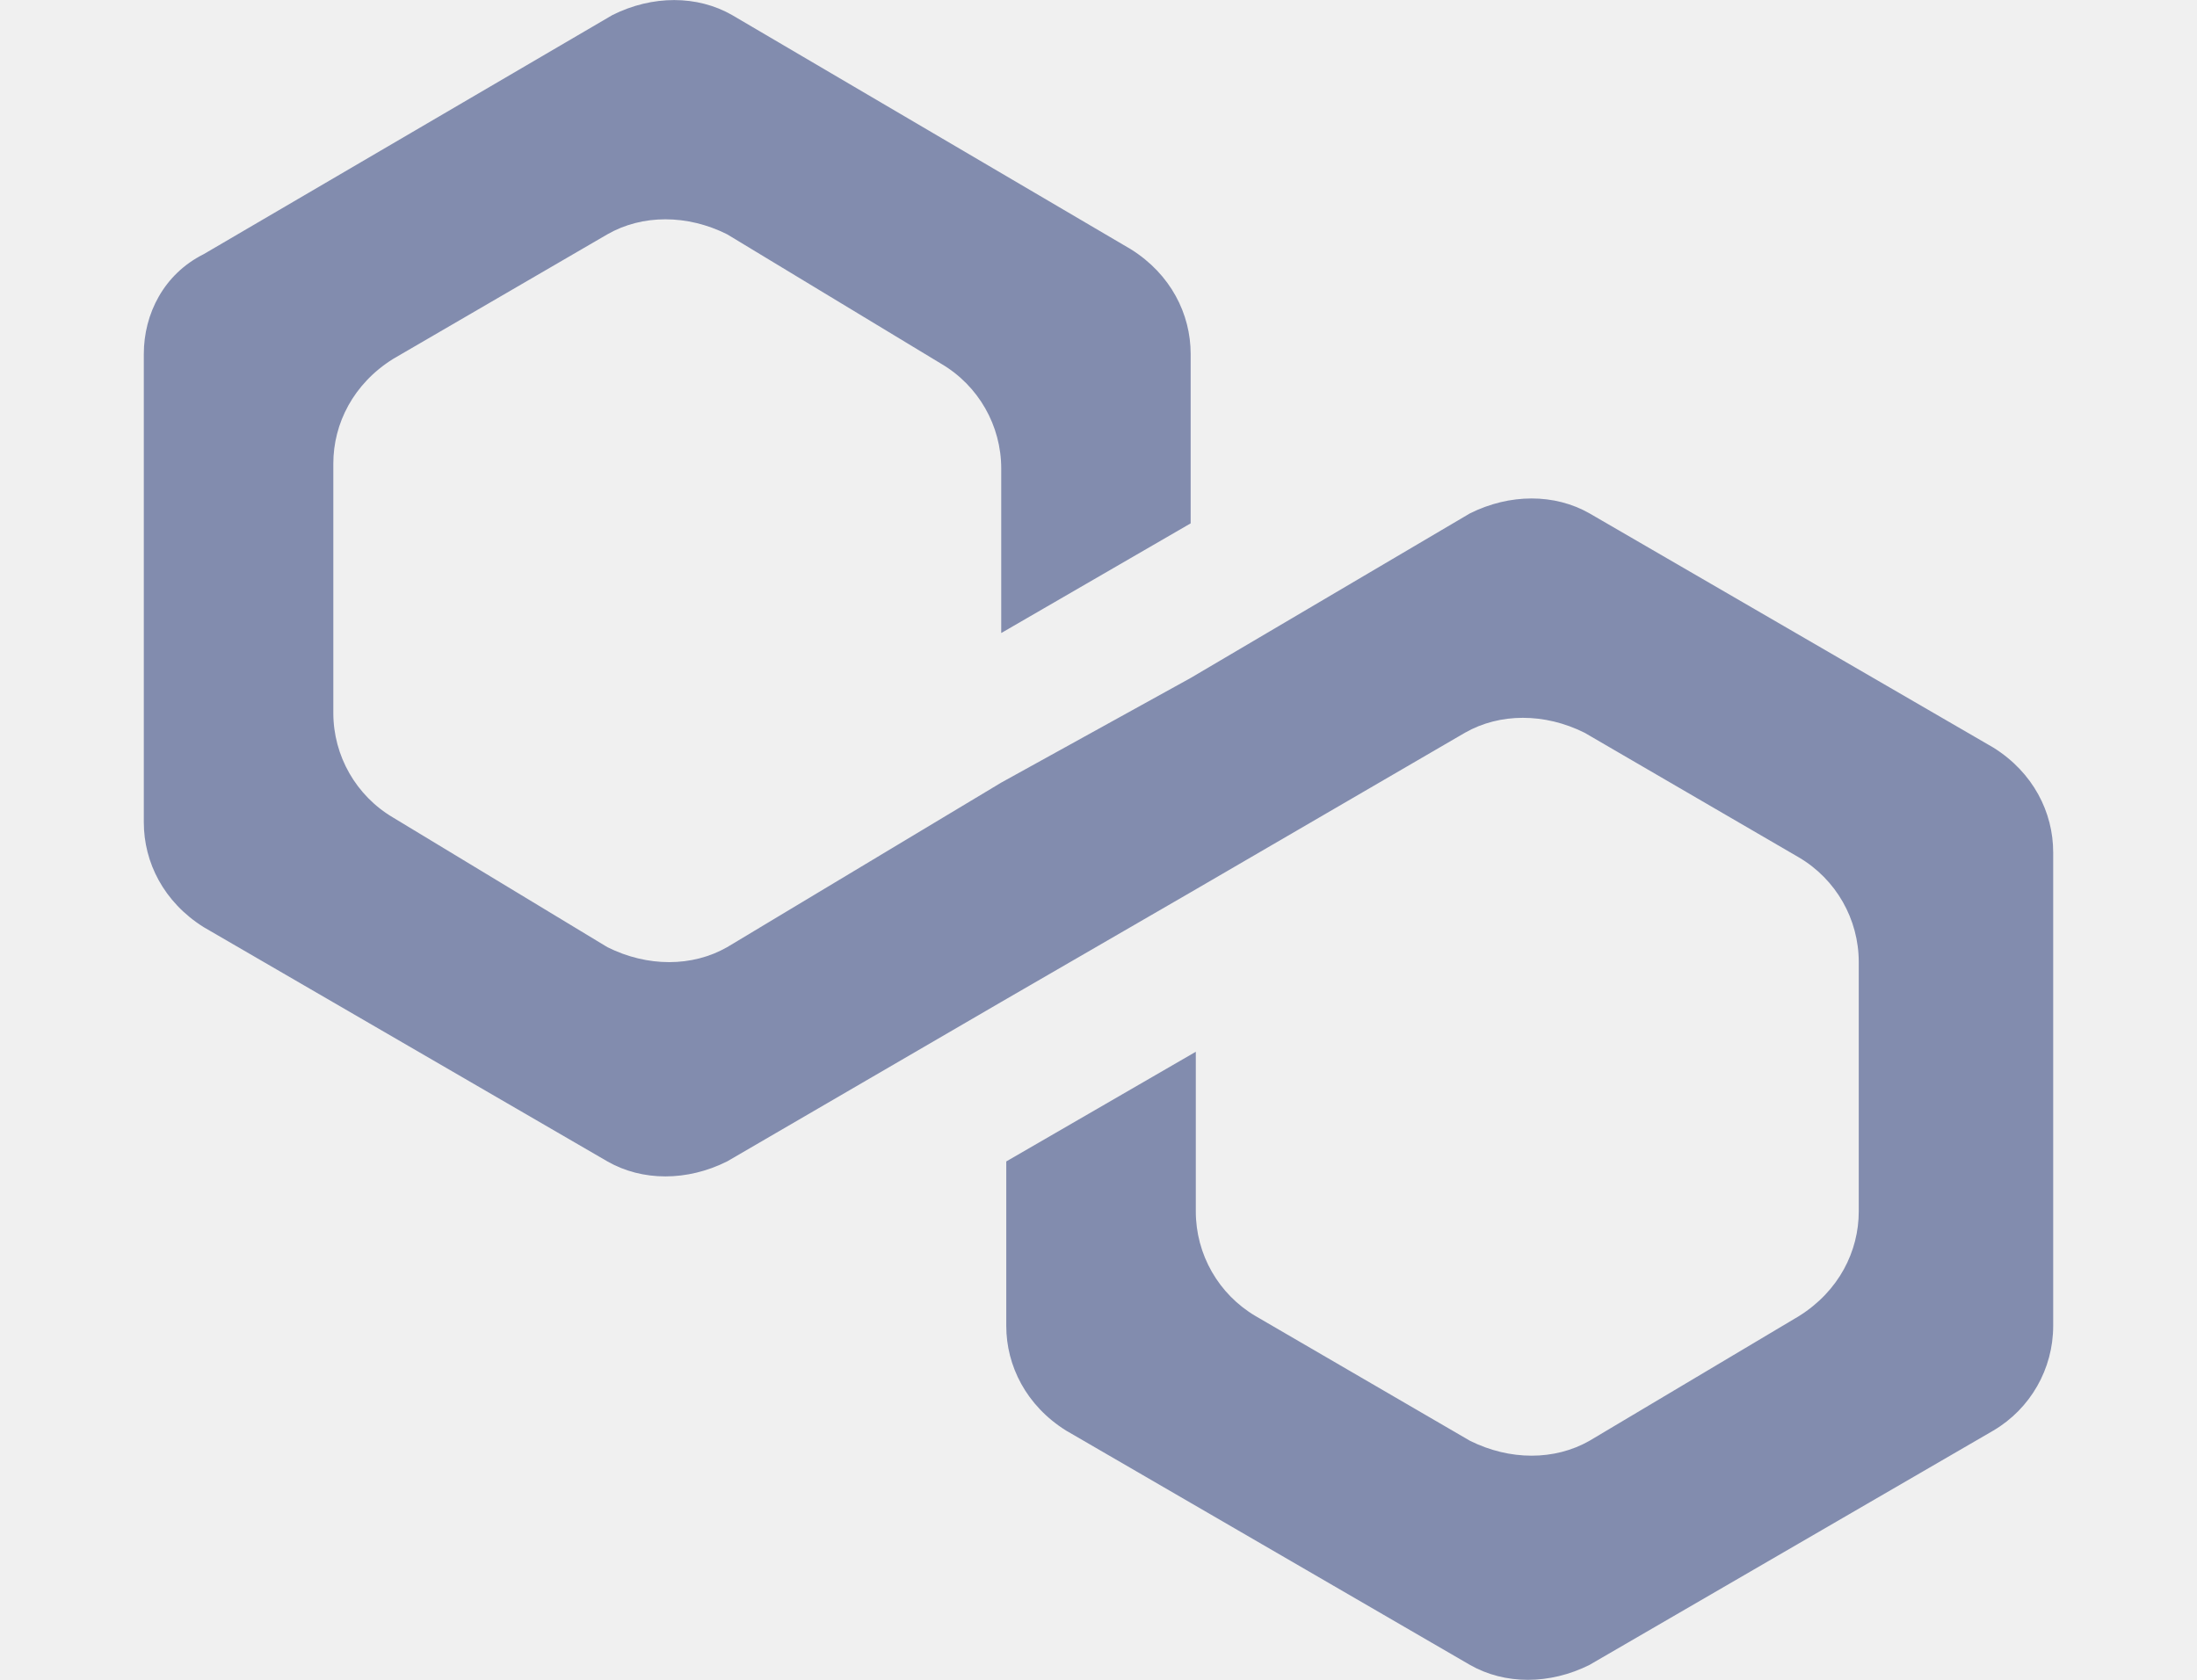
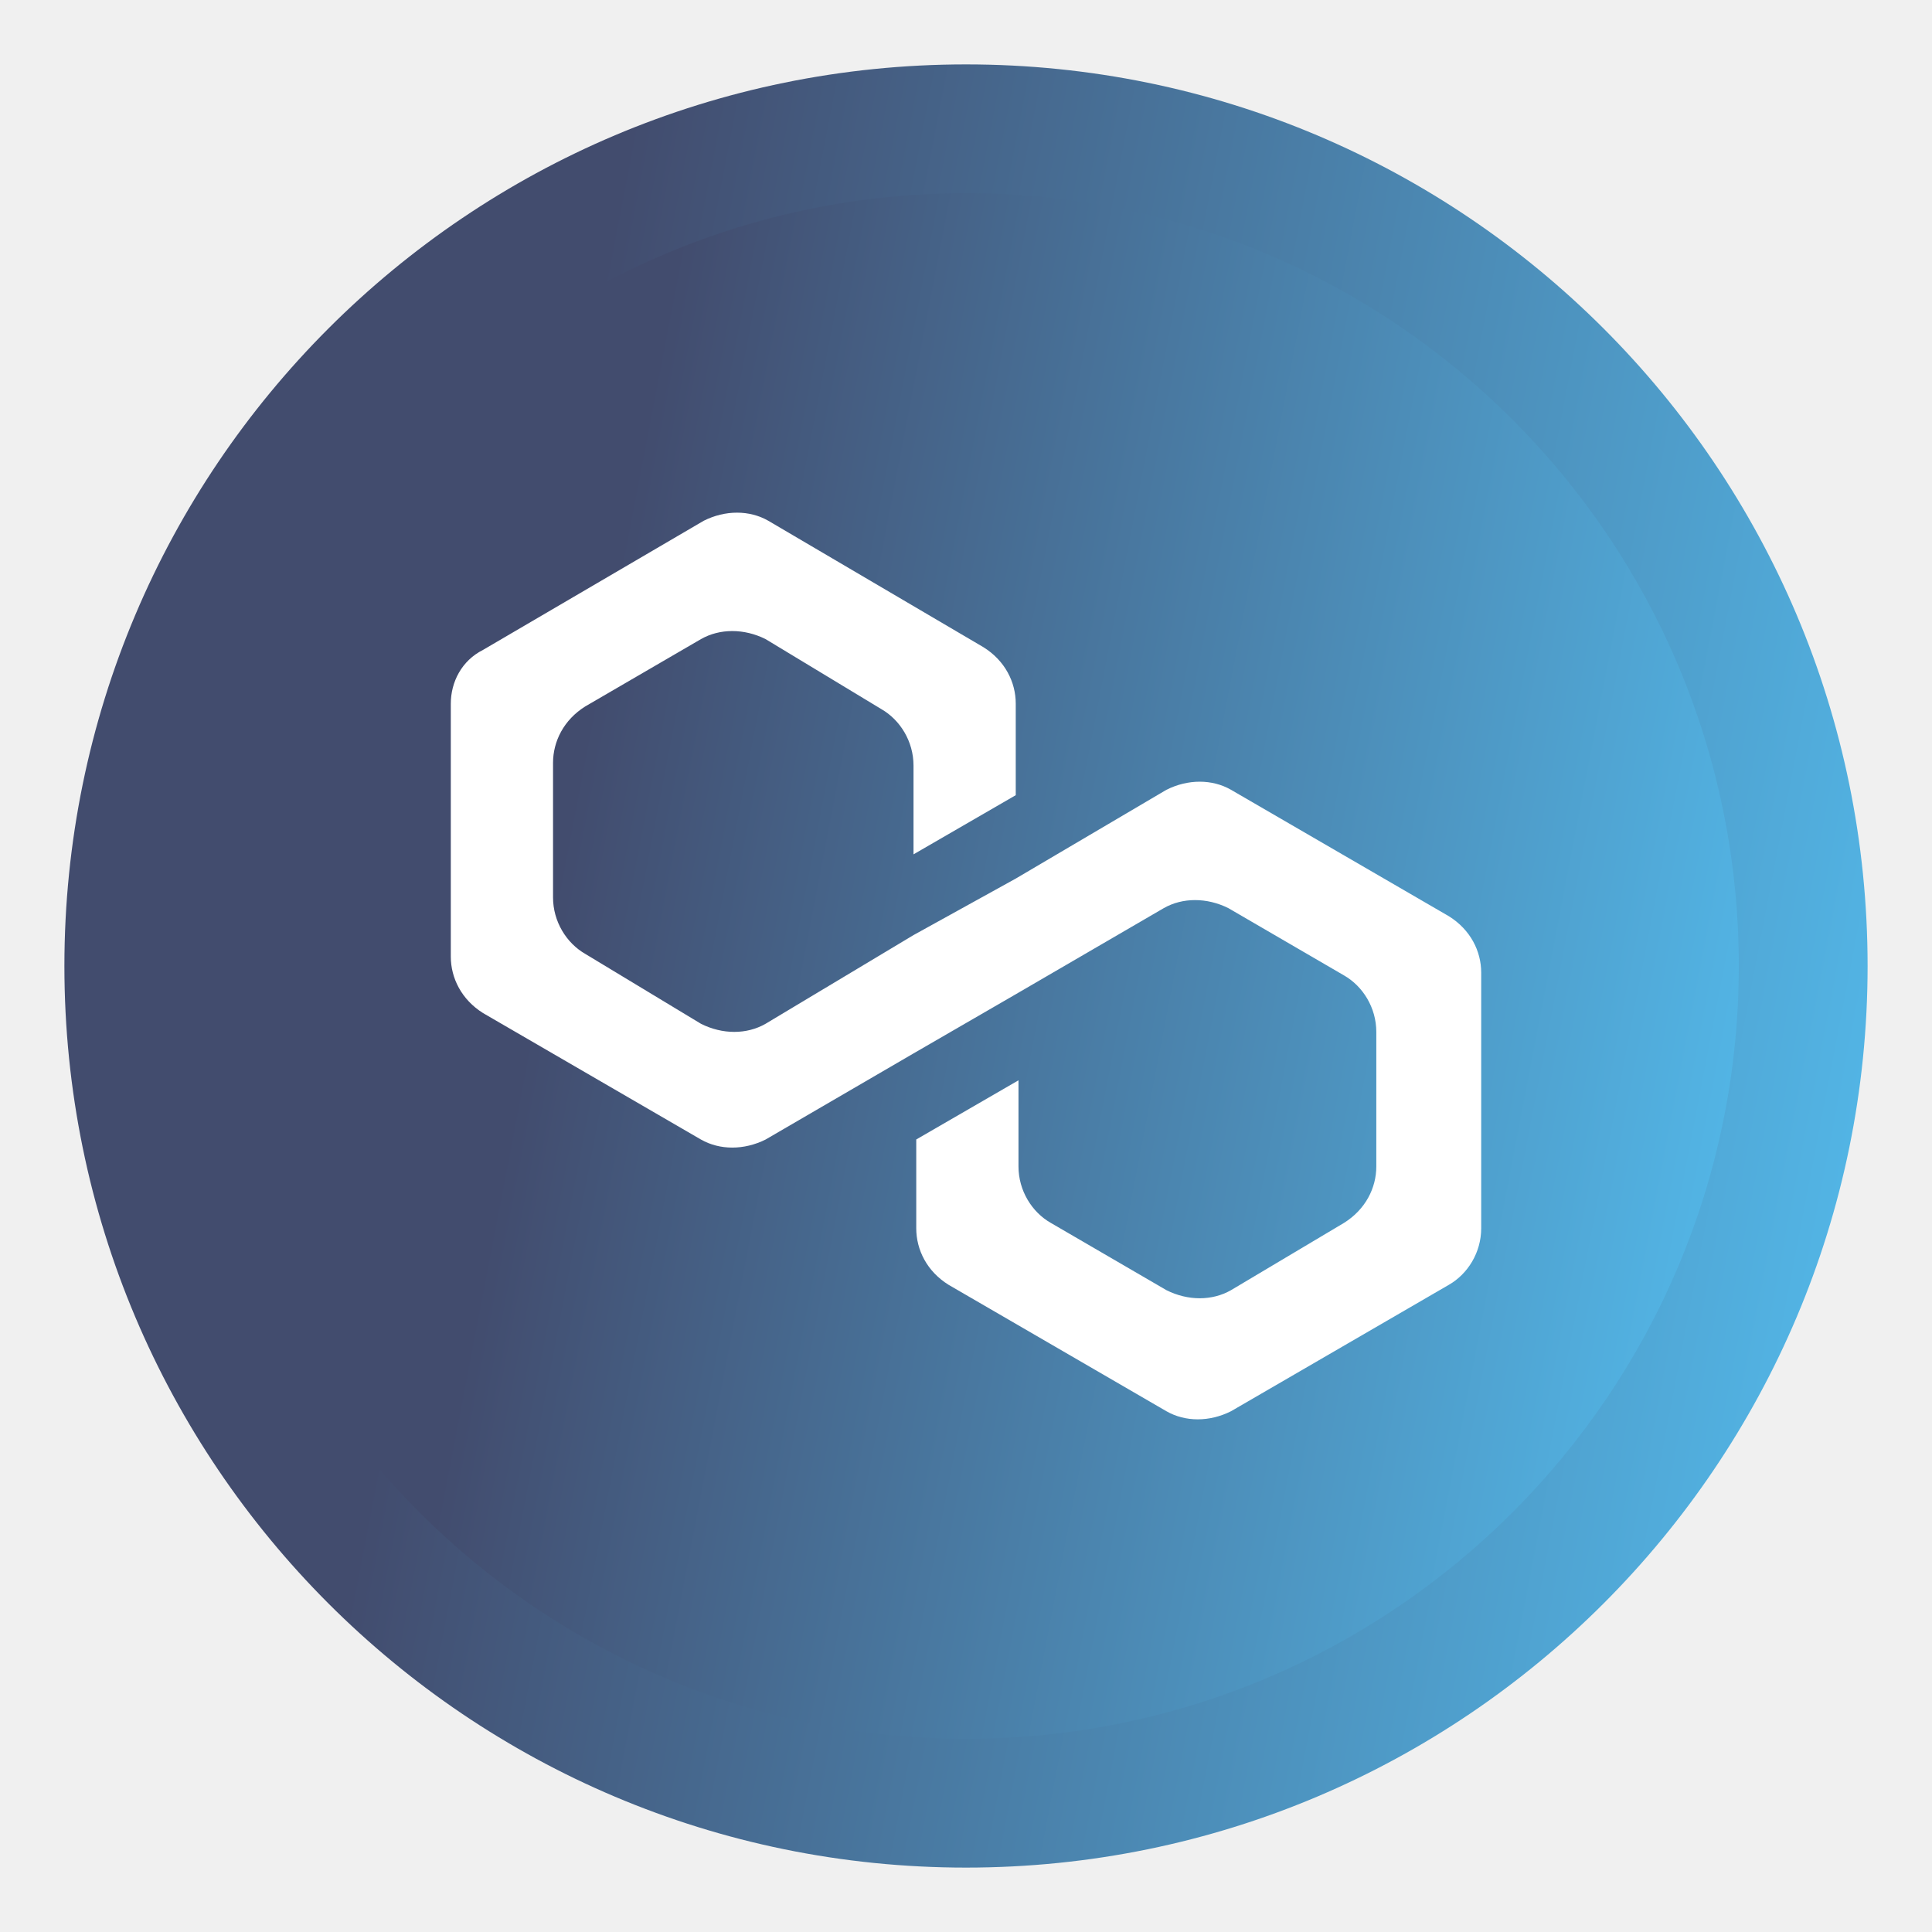
- <svg xmlns="http://www.w3.org/2000/svg" id="Layer_1" data-name="Layer 1" viewBox="0 0 507.91 446.91" width="34" height="26">
+ <svg xmlns="http://www.w3.org/2000/svg" width="24" height="24" viewBox="0 0 24 24" fill="none">
+   <g clip-path="url(#clip0_327_557)">
+     <path d="M12 23.2C18.186 23.2 23.2 18.185 23.2 12C23.2 5.814 18.186 0.8 12 0.8C5.814 0.8 0.8 5.814 0.8 12C0.8 18.185 5.814 23.2 12 23.2Z" fill="url(#paint0_linear_327_557)" />
+     <path d="M12 21.6C17.302 21.6 21.6 17.302 21.6 12C21.6 6.698 17.302 2.4 12 2.4C6.698 2.4 2.4 6.698 2.4 12C2.4 17.302 6.698 21.6 12 21.6Z" fill="url(#paint1_linear_327_557)" />
+     <path d="M15.292 9.811C15.058 9.677 14.757 9.677 14.49 9.811L12.618 10.914L11.348 11.616L9.51 12.718C9.276 12.852 8.975 12.852 8.708 12.718L7.271 11.85C7.037 11.716 6.87 11.448 6.87 11.148V9.477C6.87 9.209 7.004 8.942 7.271 8.775L8.708 7.939C8.942 7.806 9.243 7.806 9.51 7.939L10.947 8.808C11.181 8.942 11.348 9.209 11.348 9.51V10.613L12.618 9.878V8.741C12.618 8.474 12.485 8.207 12.217 8.04L9.544 6.469C9.31 6.335 9.009 6.335 8.742 6.469L6.001 8.073C5.734 8.207 5.6 8.474 5.6 8.742V11.883C5.6 12.15 5.734 12.418 6.001 12.585L8.708 14.156C8.942 14.289 9.243 14.289 9.51 14.156L11.348 13.086L12.618 12.351L14.457 11.281C14.691 11.148 14.991 11.148 15.259 11.281L16.696 12.117C16.93 12.251 17.097 12.518 17.097 12.819V14.49C17.097 14.757 16.963 15.024 16.696 15.191L15.292 16.027C15.058 16.161 14.757 16.161 14.49 16.027L13.053 15.191C12.819 15.058 12.652 14.79 12.652 14.49V13.42L11.382 14.155V15.258C11.382 15.526 11.515 15.793 11.783 15.96L14.49 17.531C14.724 17.665 15.025 17.665 15.292 17.531L17.999 15.96C18.233 15.826 18.4 15.559 18.4 15.258V12.083C18.4 11.816 18.267 11.549 17.999 11.382L15.292 9.811Z" fill="white" />
+   </g>
  <defs>
-     <style>.cls-1{fill:#828cae;}</style>
+     <linearGradient id="paint0_linear_327_557" x1="7.983" y1="0.8" x2="25.749" y2="4.209" gradientUnits="userSpaceOnUse">
+       <stop stop-color="#424C6E" />
+       <stop offset="1" stop-color="#53B9EA" />
+     </linearGradient>
+     <linearGradient id="paint1_linear_327_557" x1="8.557" y1="2.4" x2="23.785" y2="5.322" gradientUnits="userSpaceOnUse">
+       <stop stop-color="#424C6E" />
+       <stop offset="1" stop-color="#53B9EA" />
+     </linearGradient>
+     <clipPath id="clip0_327_557">
+       <rect width="24" height="24" fill="white" />
+     </clipPath>
  </defs>
-   <path class="cls-1" d="M384.58,136.59c-9.28-5.3-21.22-5.3-31.83,0l-74.26,43.77L228.1,208.2,155.16,252c-9.28,5.3-21.22,5.3-31.83,0l-57-34.48a32.33,32.33,0,0,1-15.92-27.85V123.33c0-10.61,5.31-21.22,15.92-27.85l57-33.15c9.28-5.31,21.22-5.31,31.83,0l57,34.48a32.31,32.31,0,0,1,15.92,27.85v43.76l50.39-29.18V94.16c0-10.61-5.3-21.22-15.91-27.85L156.48,4c-9.28-5.31-21.21-5.31-31.82,0L15.91,67.63C5.3,72.94,0,83.55,0,94.16V218.81C0,229.42,5.3,240,15.91,246.66L123.33,309c9.28,5.31,21.22,5.31,31.83,0l72.94-42.44,50.39-29.17,72.94-42.44c9.28-5.3,21.22-5.3,31.83,0l57,33.16A32.32,32.32,0,0,1,456.19,256v66.3c0,10.61-5.3,21.22-15.91,27.85l-55.7,33.16c-9.28,5.3-21.22,5.3-31.83,0l-57-33.16a32.32,32.32,0,0,1-15.91-27.85V279.82L229.42,309v43.76c0,10.61,5.31,21.22,15.92,27.85l107.41,62.33c9.29,5.31,21.22,5.31,31.83,0L492,380.6a32.32,32.32,0,0,0,15.91-27.85v-126c0-10.61-5.3-21.22-15.91-27.85Z" />
</svg>
